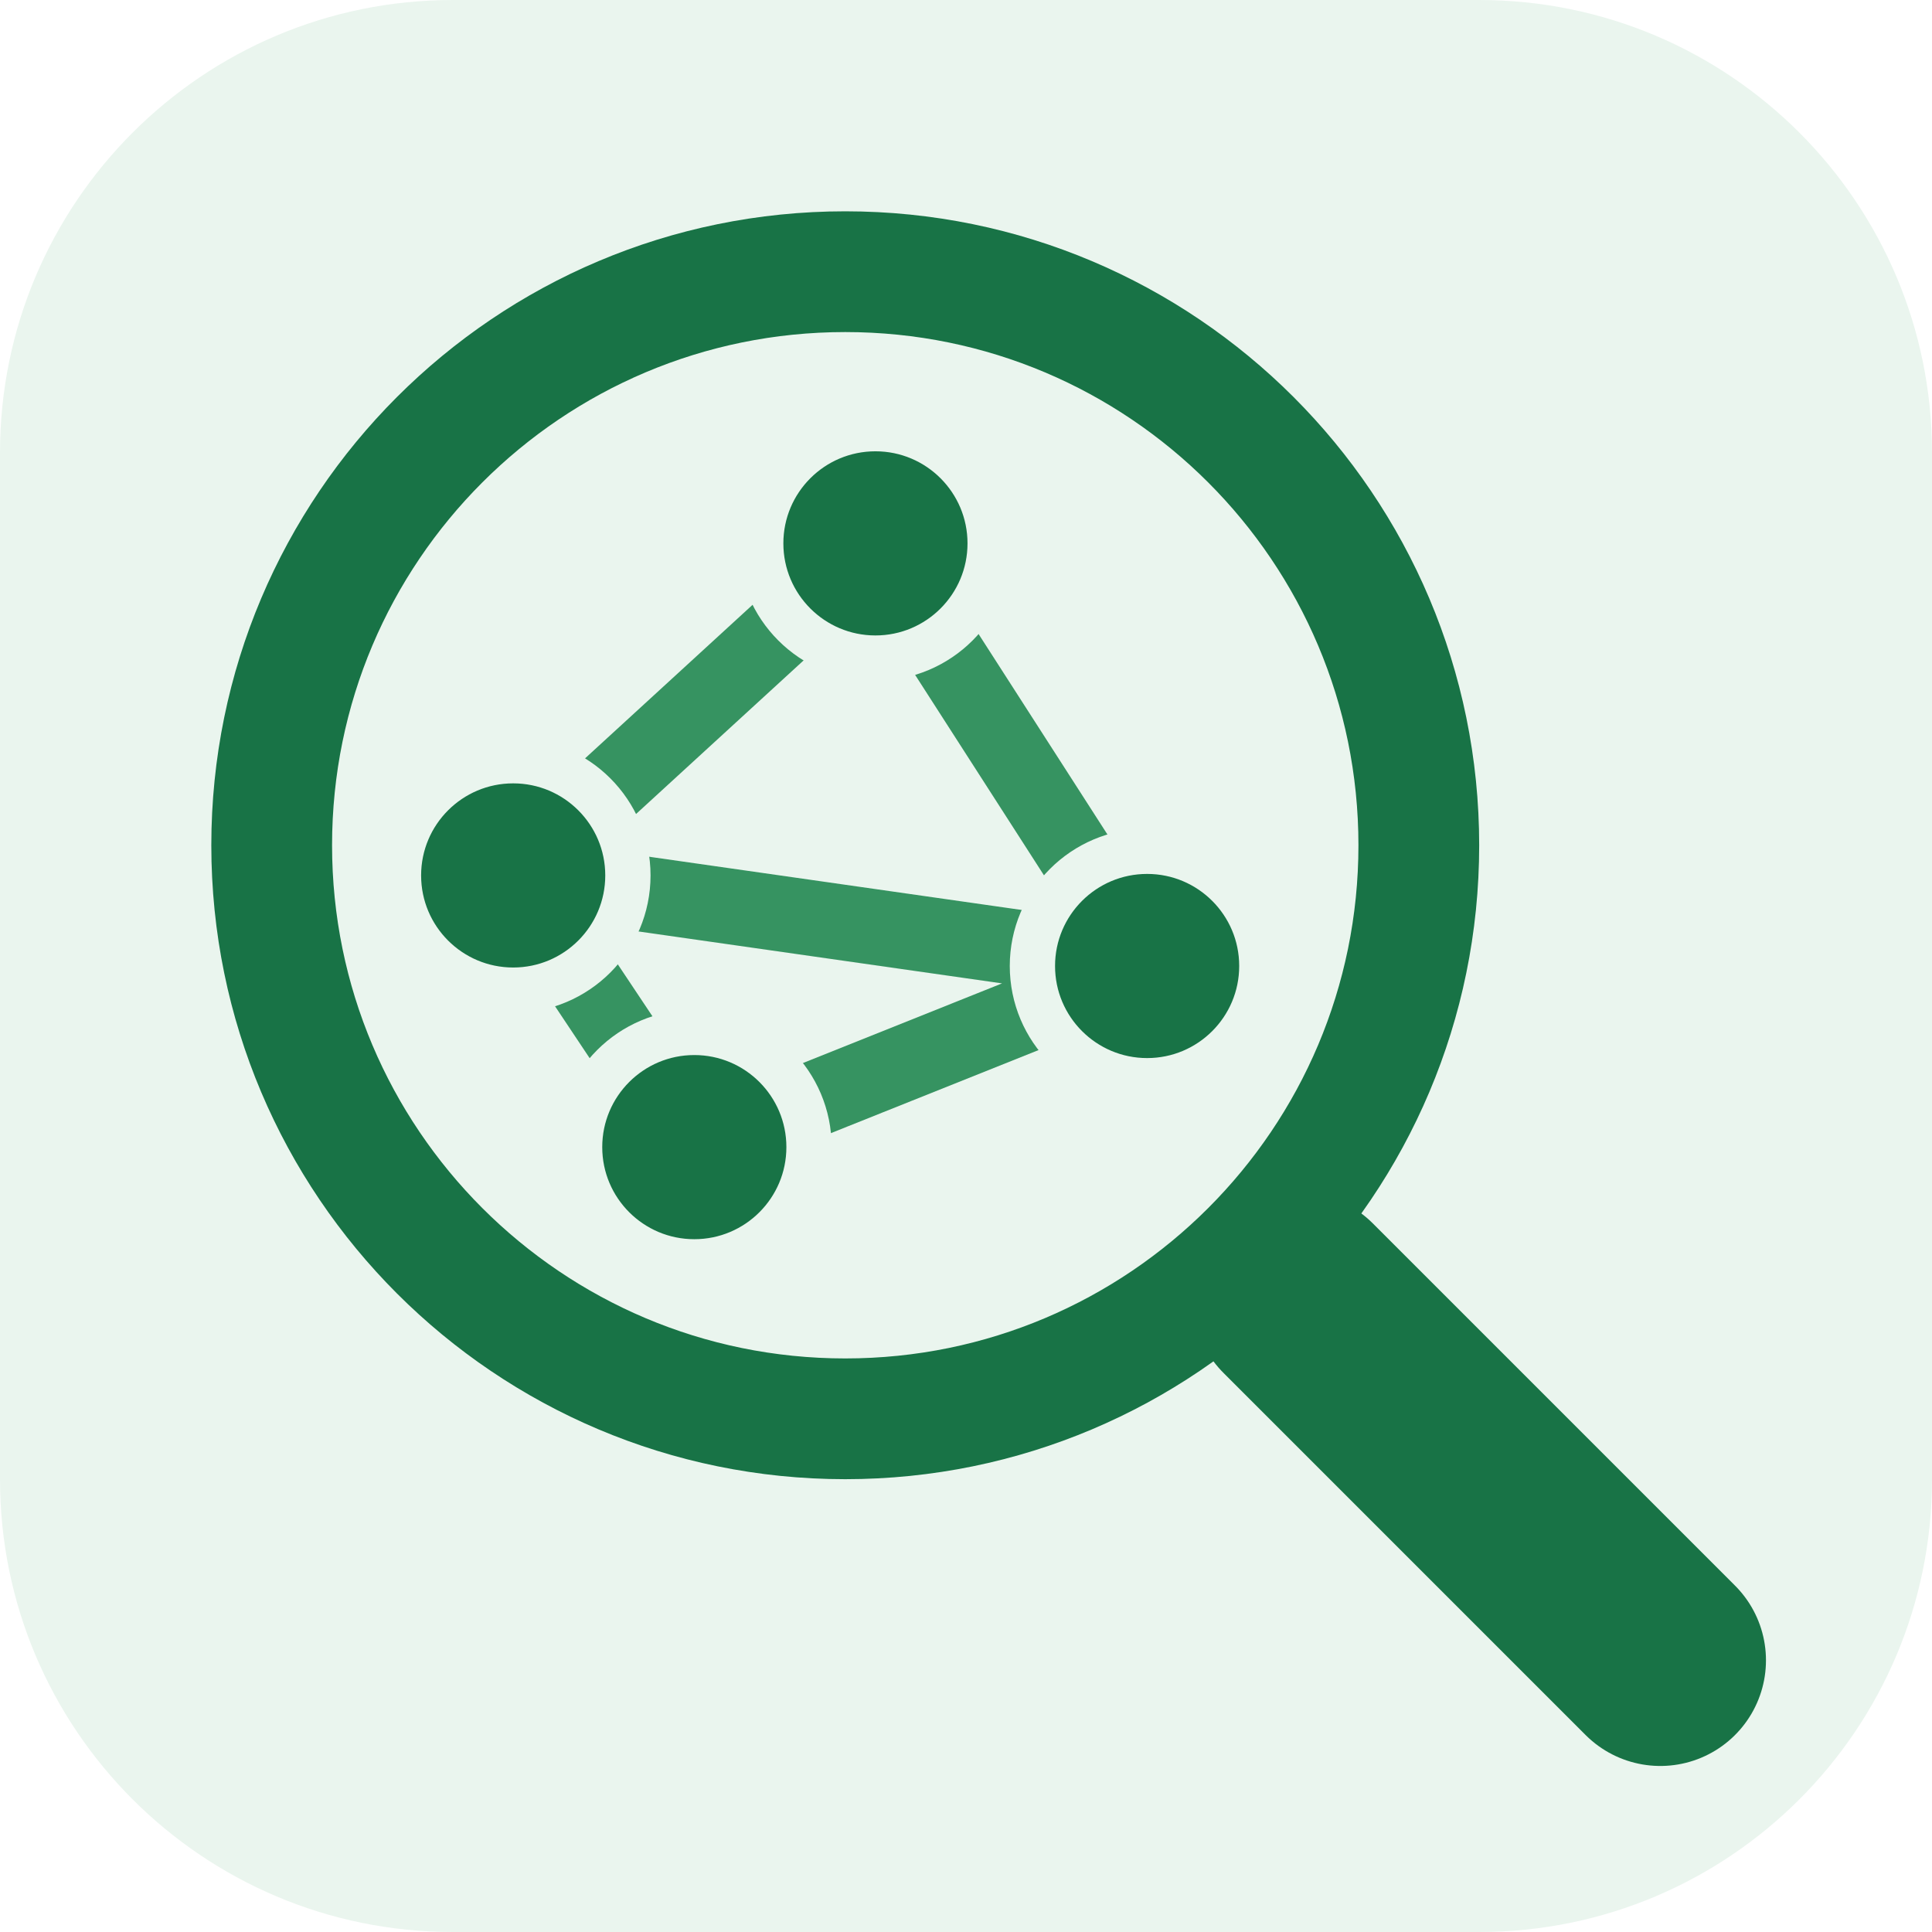
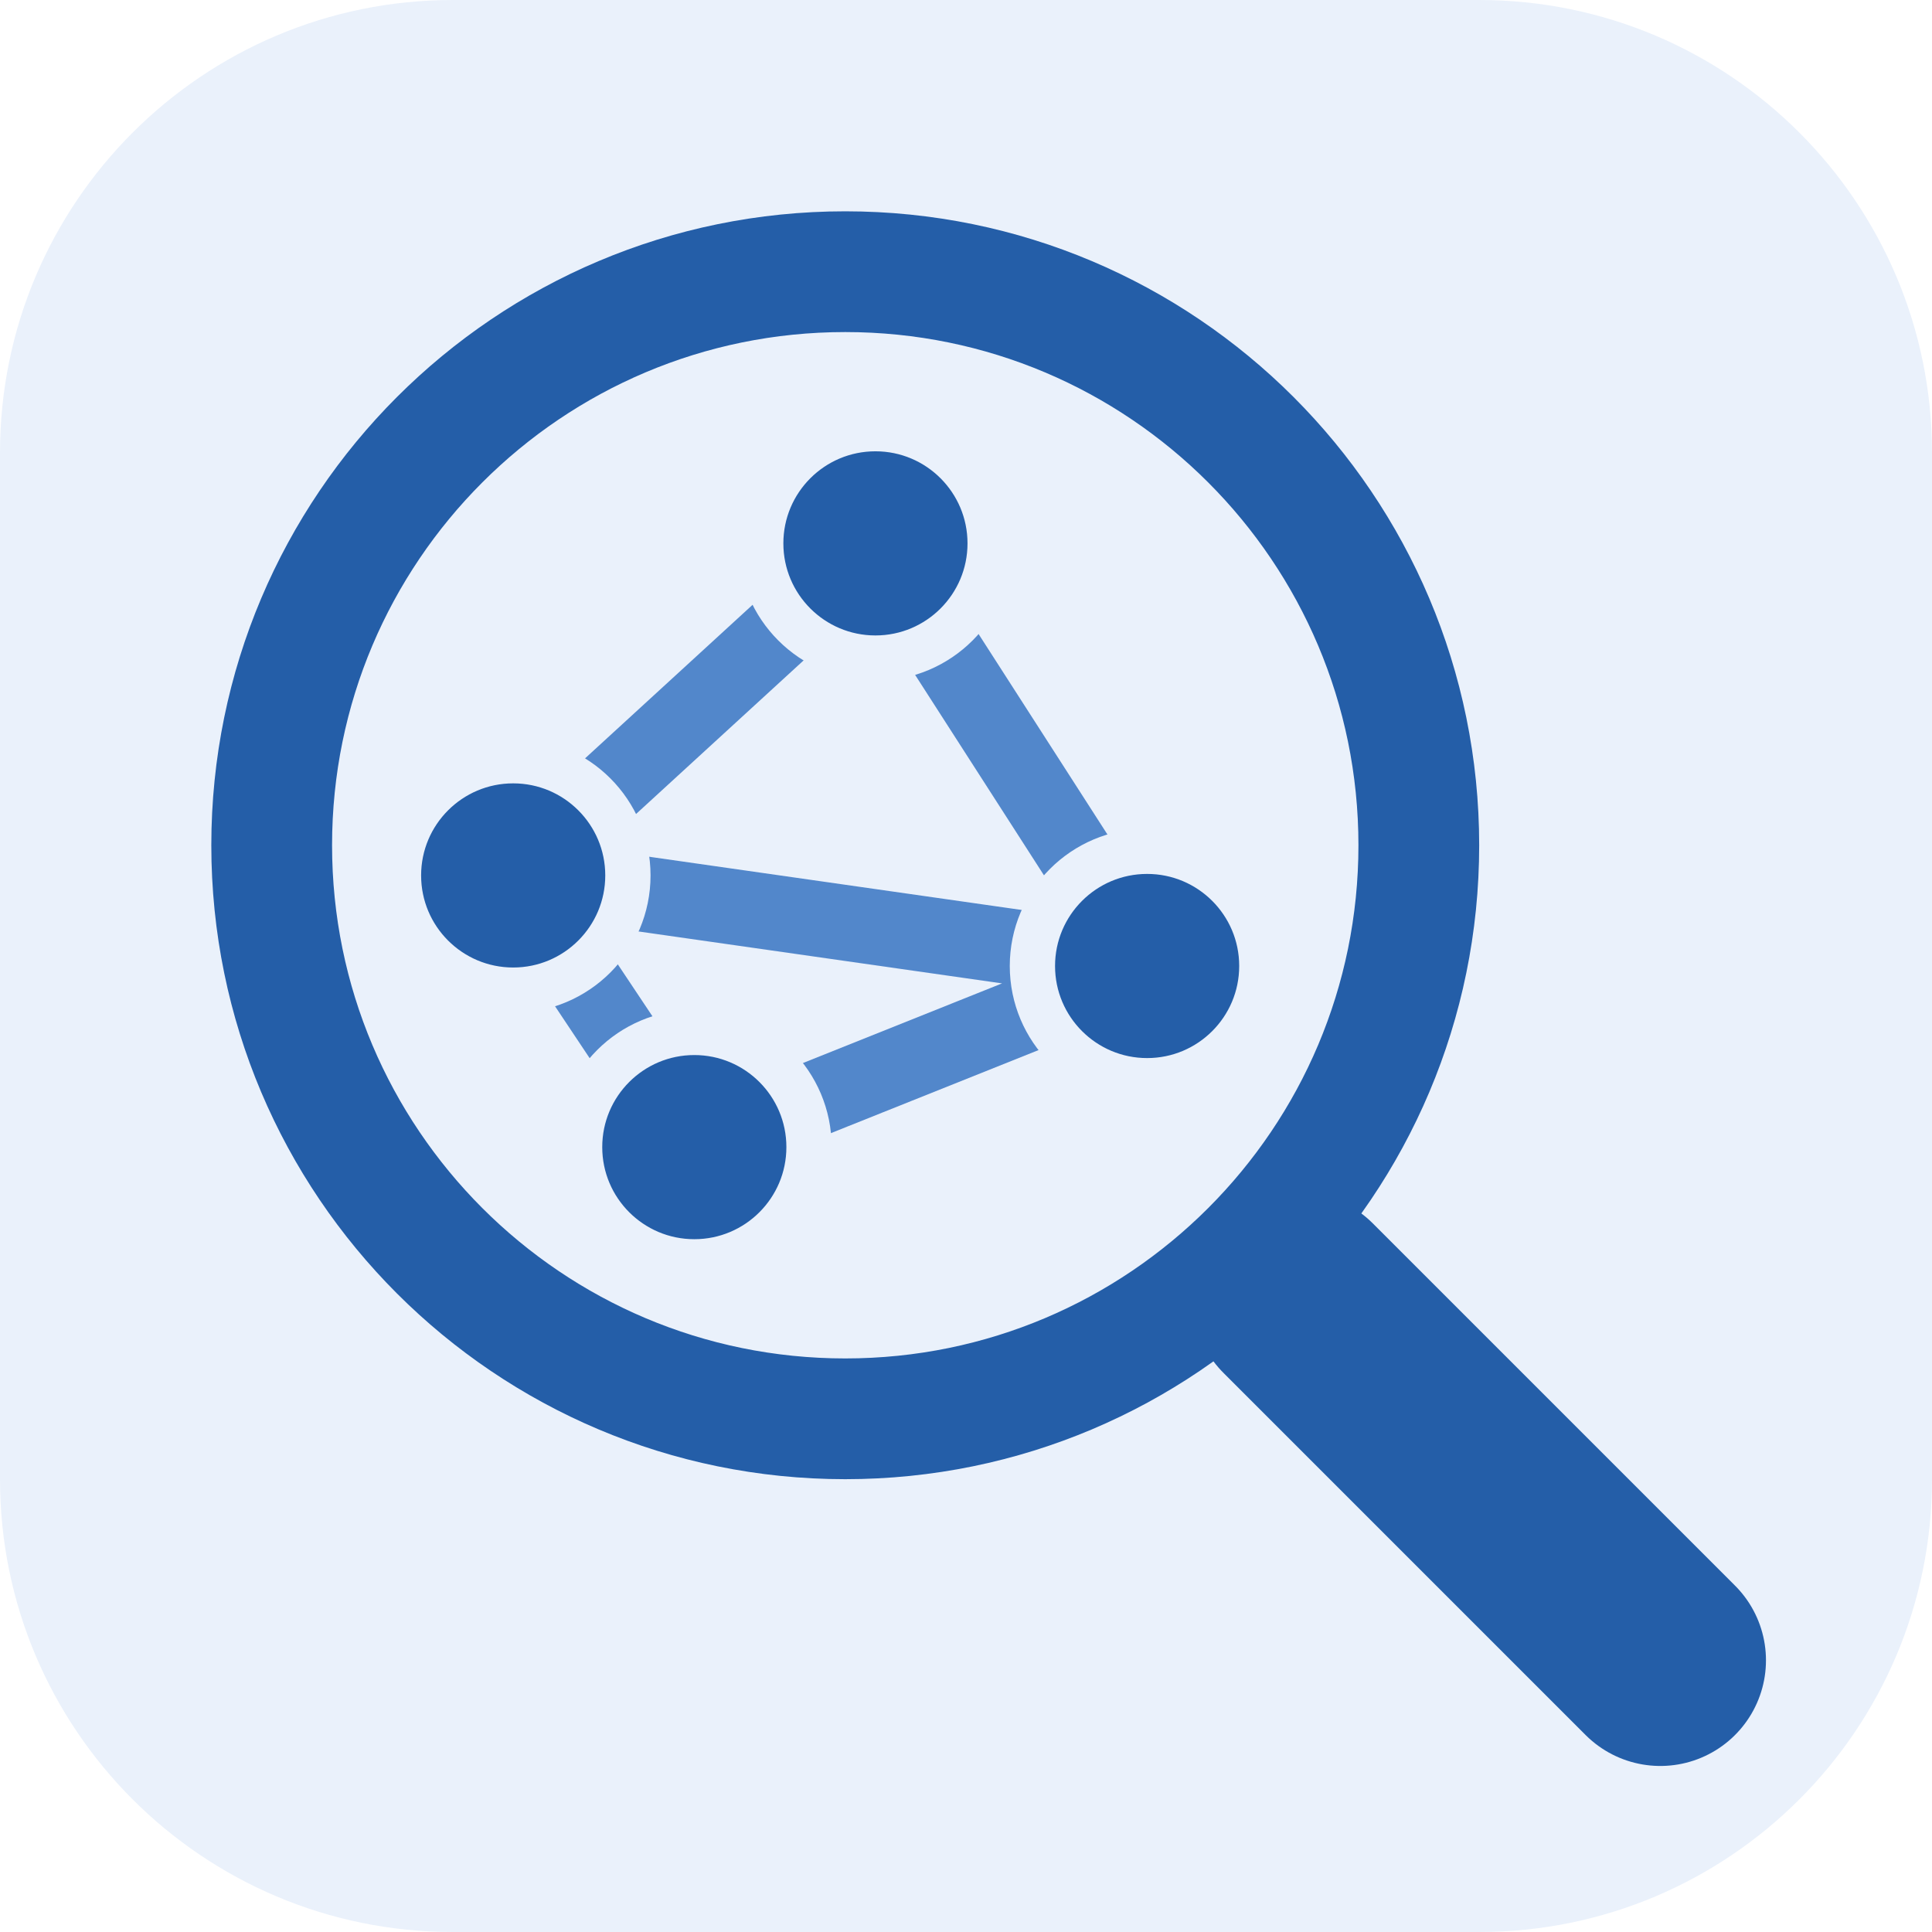
<svg xmlns="http://www.w3.org/2000/svg" width="64" height="64" viewBox="0 0 64 64" role="img" aria-labelledby="title">
-   <rect width="64" height="64" rx="15" fill="#eaf5ee" />
-   <path d="M43 43 55 55" fill="none" stroke="#187346" stroke-width="7" stroke-linecap="round" />
-   <circle cx="28" cy="28" r="19" fill="none" stroke="#187346" stroke-width="4" />
-   <path d="m17 29 12-11 9 14-15 6-6-9 21 3" fill="none" stroke="#369361" stroke-width="2.5" stroke-linecap="round" stroke-linejoin="round" />
-   <g fill="#187346" stroke="#eaf5ee" stroke-width="1.5">
+   <rect width="64" height="64" rx="15" fill="#eaf1fb" />
+   <path d="M43 43 55 55" fill="none" stroke="#245ea8" stroke-width="7" stroke-linecap="round" />
+   <circle cx="28" cy="28" r="19" fill="none" stroke="#245ea8" stroke-width="4" />
+   <path d="m17 29 12-11 9 14-15 6-6-9 21 3" fill="none" stroke="#5287cb" stroke-width="2.5" stroke-linecap="round" stroke-linejoin="round" />
+   <g fill="#245ea8" stroke="#eaf1fb" stroke-width="1.5">
    <circle cx="17" cy="29" r="3.8" />
    <circle cx="29" cy="18" r="3.8" />
    <circle cx="38" cy="32" r="3.8" />
    <circle cx="23" cy="38" r="3.8" />
  </g>
</svg>
